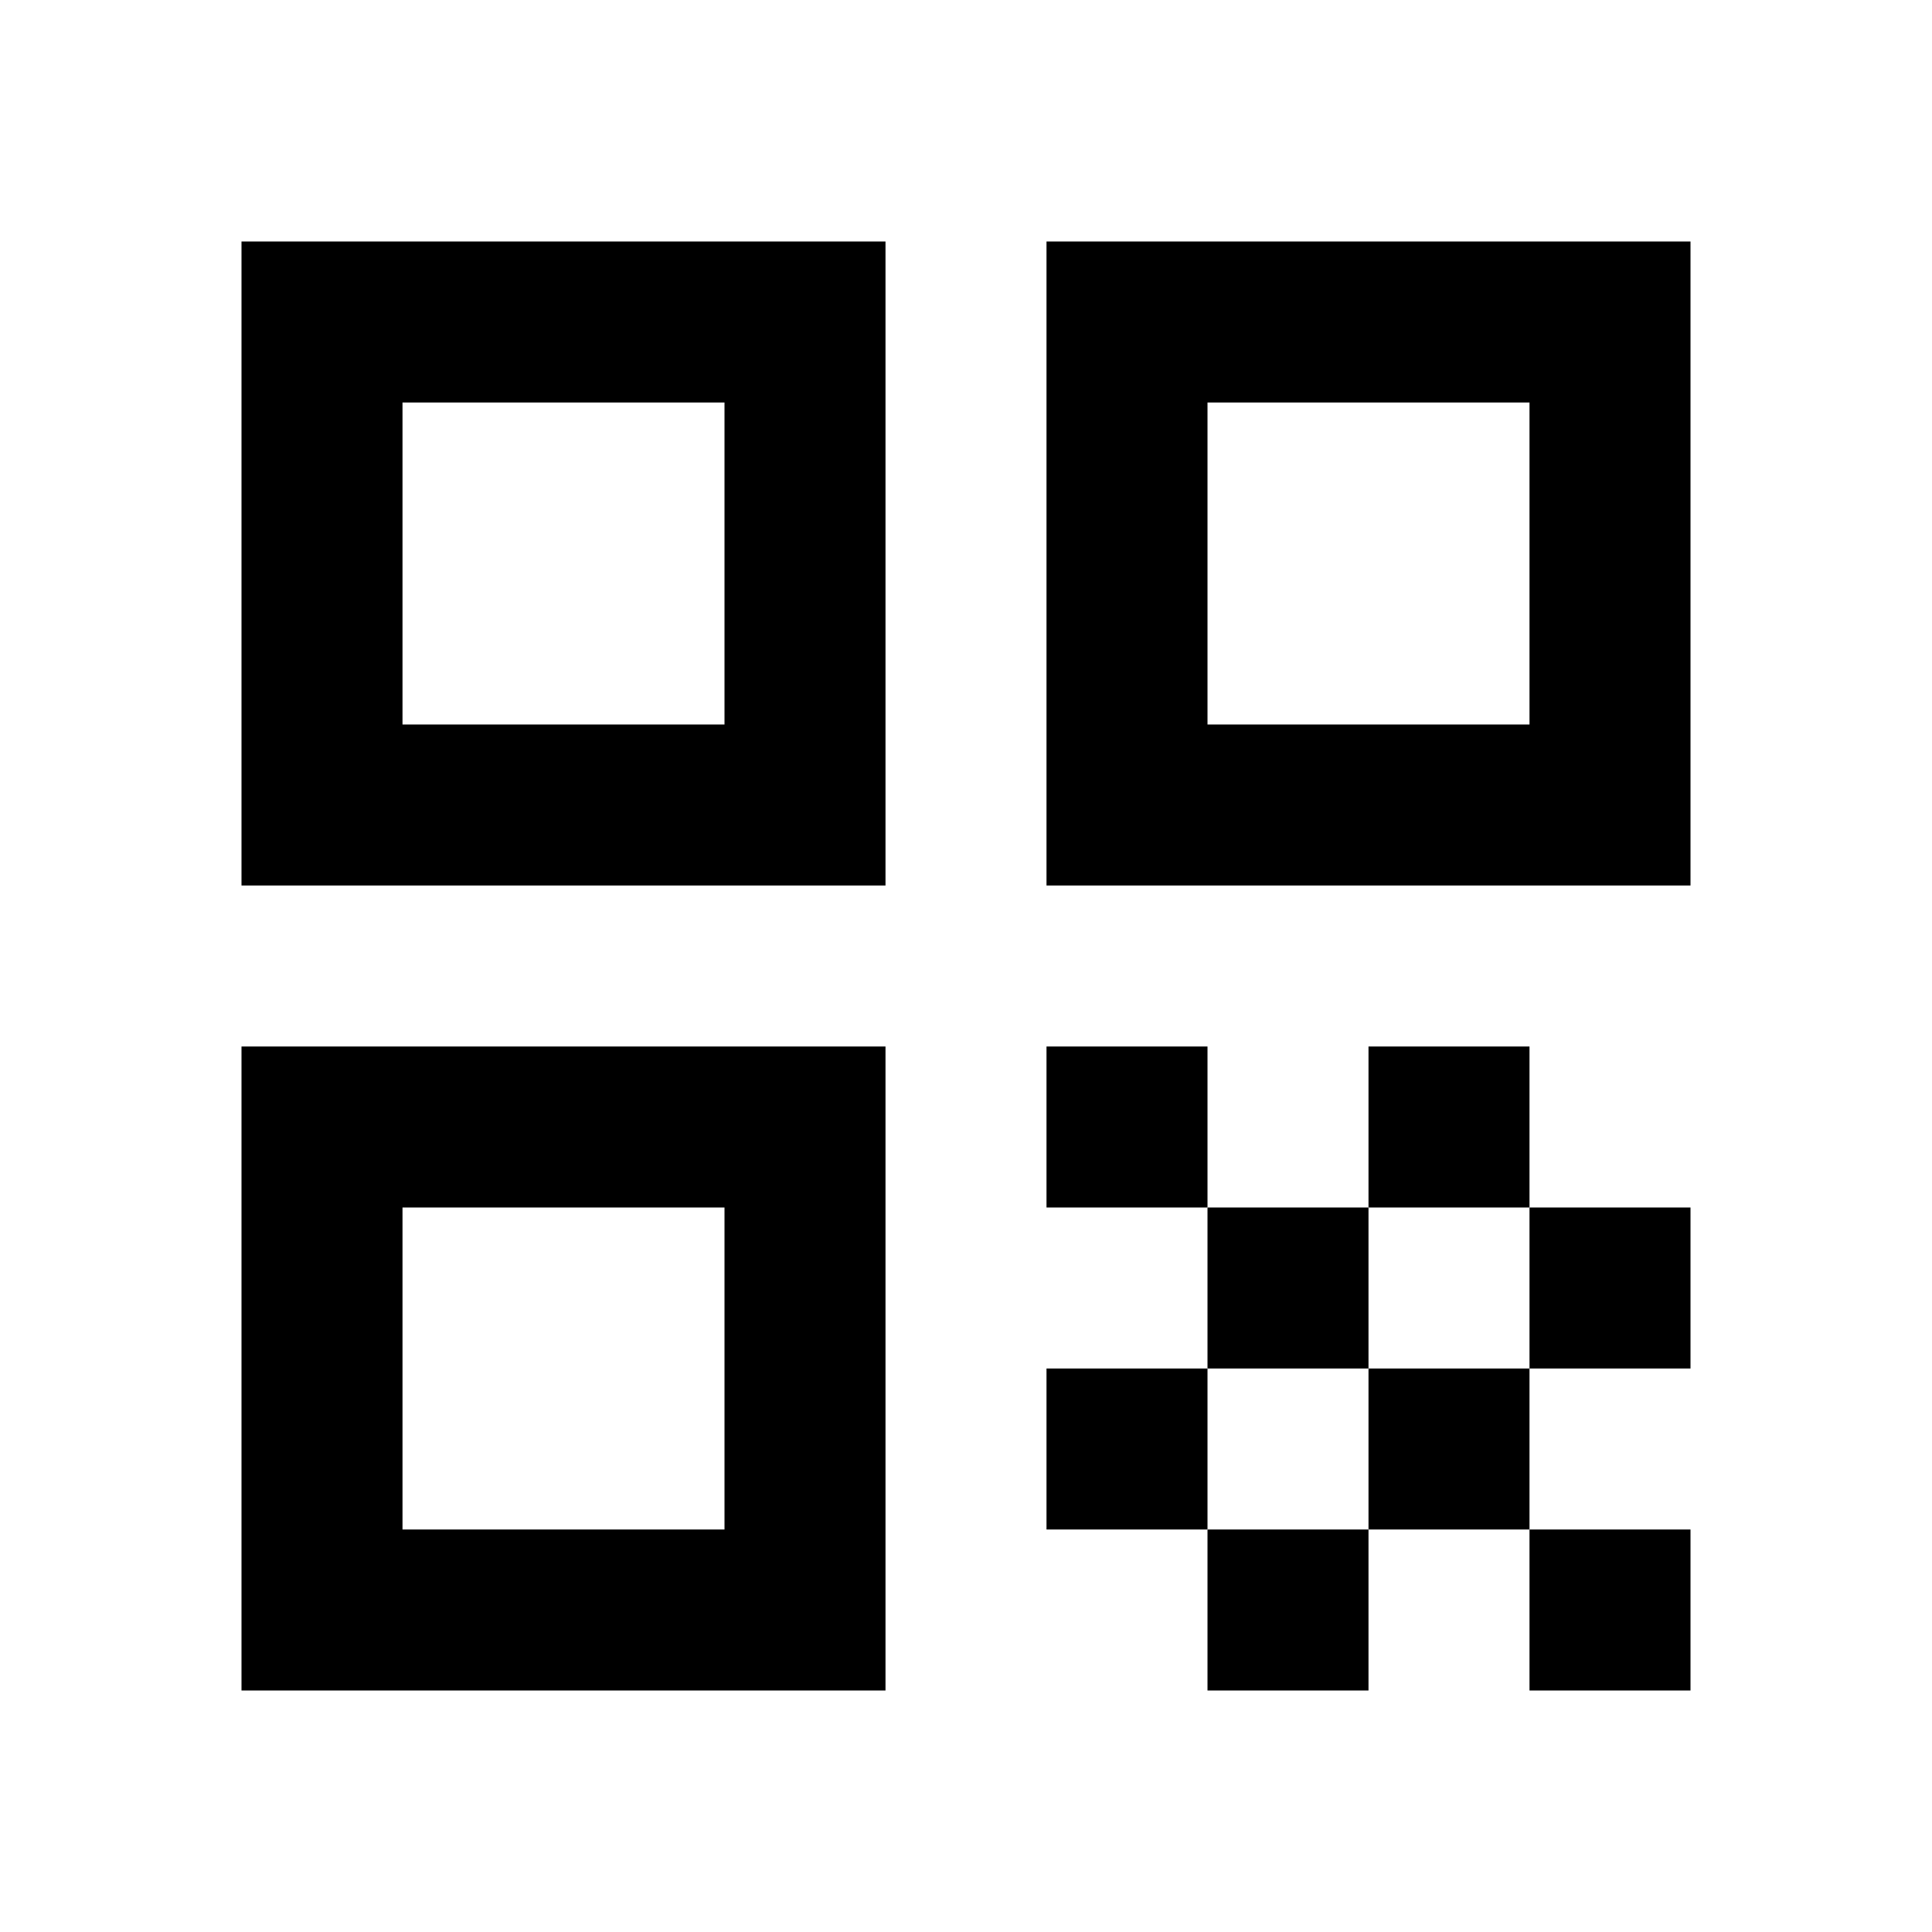
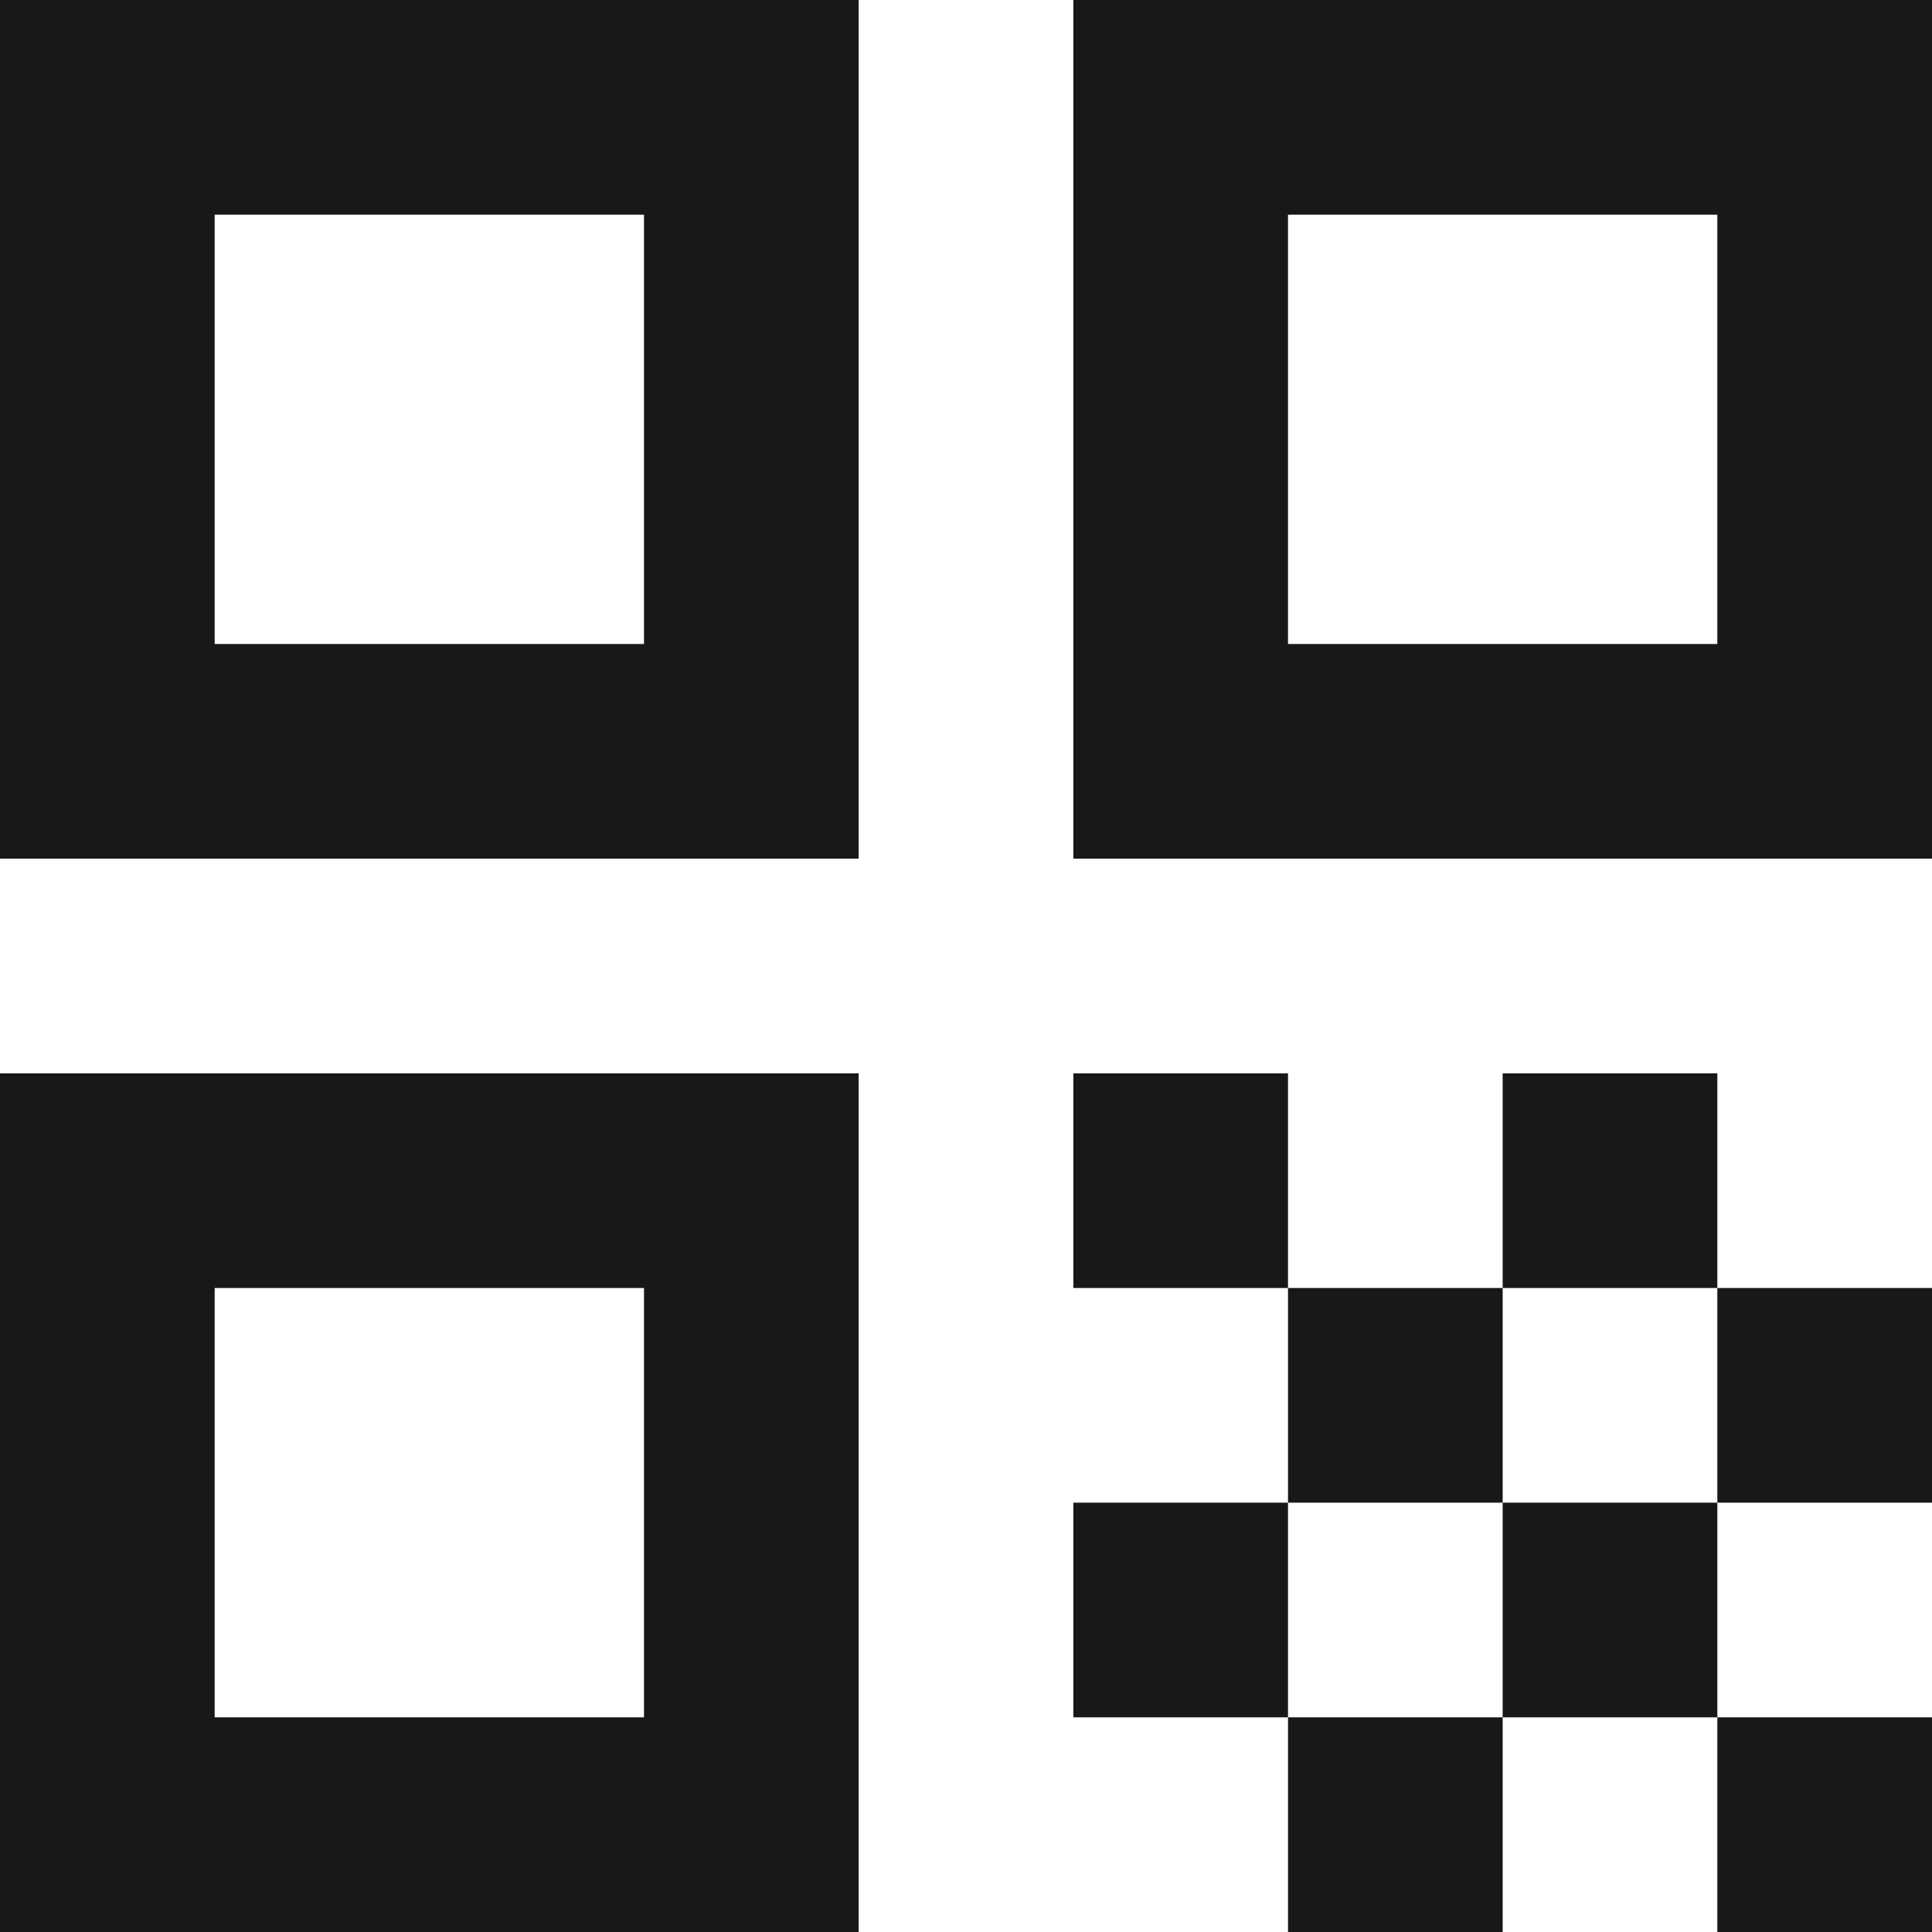
- <svg xmlns="http://www.w3.org/2000/svg" id="QR-B" width="24" height="24" viewBox="0 0 24 24">
-   <rect id="사각형_18" data-name="사각형 18" width="24" height="24" fill="none" />
-   <path id="패스_17" data-name="패스 17" d="M3,11h8V3H3ZM5,5H9V9H5Z" />
-   <path id="패스_18" data-name="패스 18" d="M3,21h8V13H3Zm2-6H9v4H5Z" />
-   <path id="패스_19" data-name="패스 19" d="M13,3v8h8V3Zm6,6H15V5h4Z" />
-   <rect id="사각형_19" data-name="사각형 19" width="2" height="2" transform="translate(19 19)" />
-   <rect id="사각형_20" data-name="사각형 20" width="2" height="2" transform="translate(13 13)" />
-   <rect id="사각형_21" data-name="사각형 21" width="2" height="2" transform="translate(15 15)" />
-   <rect id="사각형_22" data-name="사각형 22" width="2" height="2" transform="translate(13 17)" />
-   <rect id="사각형_23" data-name="사각형 23" width="2" height="2" transform="translate(15 19)" />
-   <rect id="사각형_24" data-name="사각형 24" width="2" height="2" transform="translate(17 17)" />
-   <rect id="사각형_25" data-name="사각형 25" width="2" height="2" transform="translate(17 13)" />
-   <rect id="사각형_26" data-name="사각형 26" width="2" height="2" transform="translate(19 15)" />
+ <svg xmlns="http://www.w3.org/2000/svg" width="18" height="18" viewBox="0 0 18 18">
+   <g transform="translate(-1182 -563)">
+     <path d="M3,11h8V3H3ZM5,5H9V9H5Z" transform="translate(1179 560)" fill="#181818" />
+     <path d="M3,21h8V13H3Zm2-6H9v4H5Z" transform="translate(1179 560)" fill="#181818" />
+     <path d="M13,3v8h8V3Zm6,6H15V5h4Z" transform="translate(1179 560)" fill="#181818" />
+     <rect width="2" height="2" transform="translate(1198 579)" fill="#181818" />
+     <rect width="2" height="2" transform="translate(1192 573)" fill="#181818" />
+     <rect width="2" height="2" transform="translate(1194 575)" fill="#181818" />
+     <rect width="2" height="2" transform="translate(1192 577)" fill="#181818" />
+     <rect width="2" height="2" transform="translate(1194 579)" fill="#181818" />
+     <rect width="2" height="2" transform="translate(1196 577)" fill="#181818" />
+     <rect width="2" height="2" transform="translate(1196 573)" fill="#181818" />
+     <rect width="2" height="2" transform="translate(1198 575)" fill="#181818" />
+   </g>
</svg>
